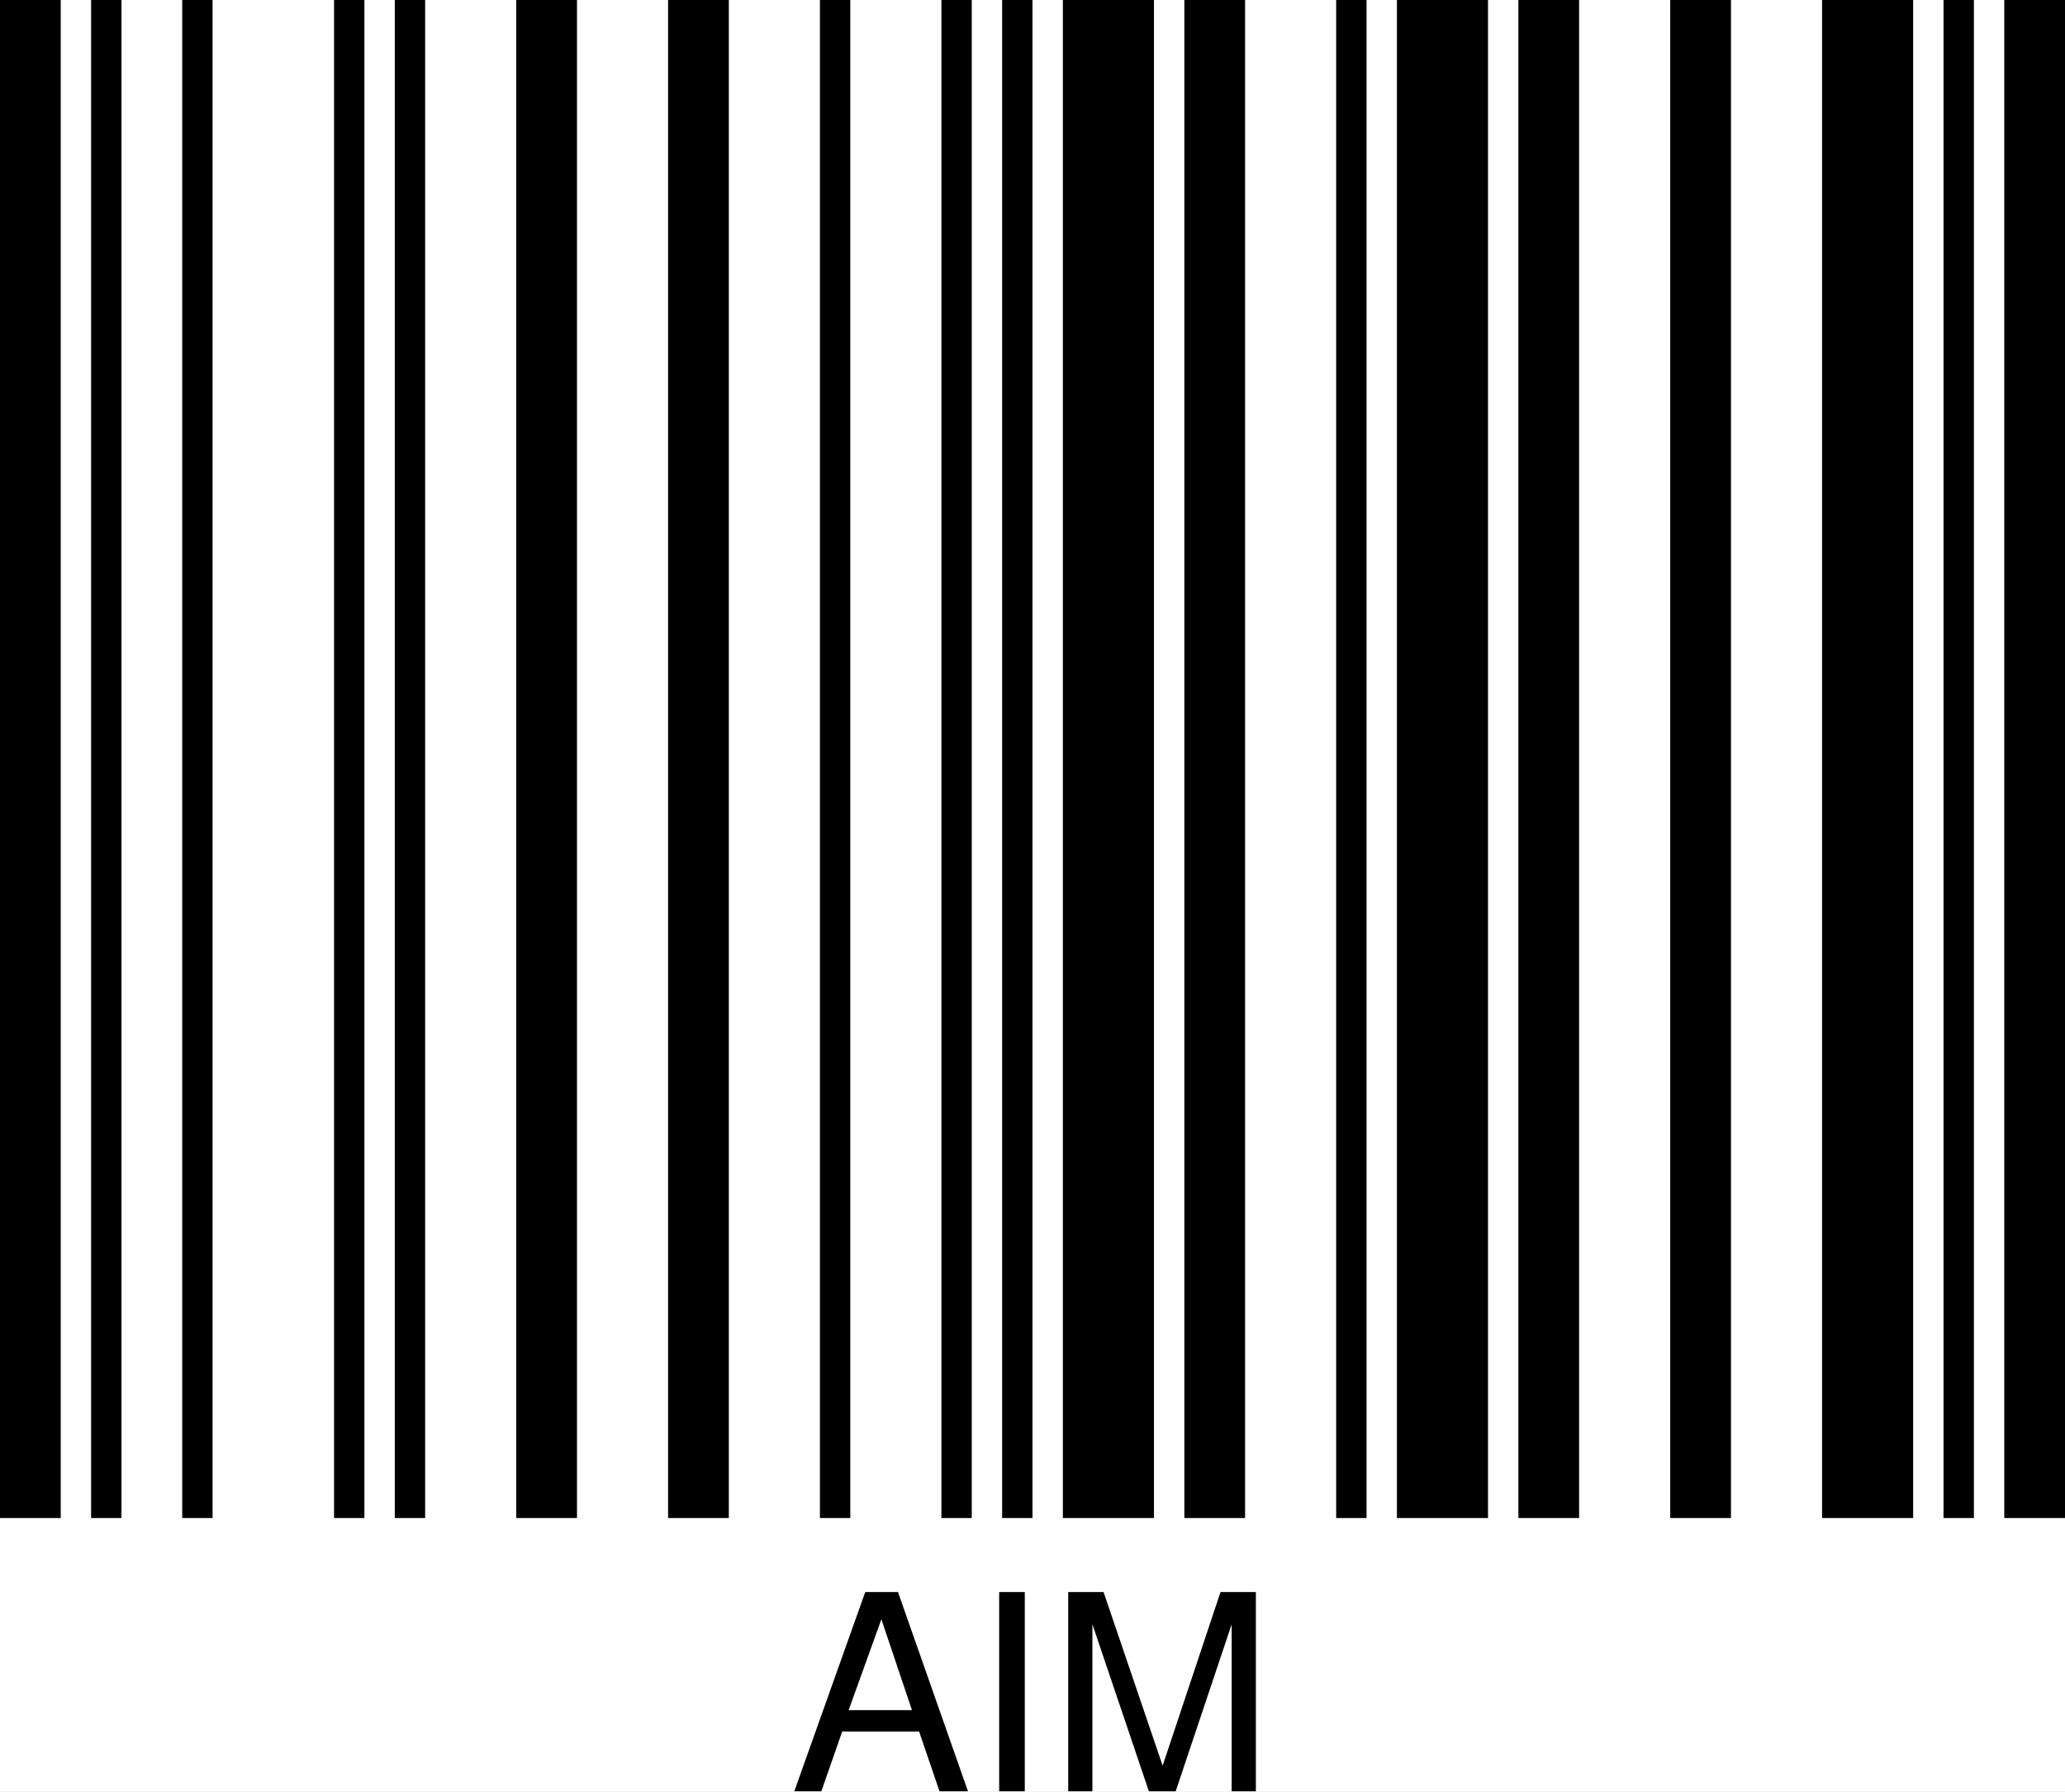
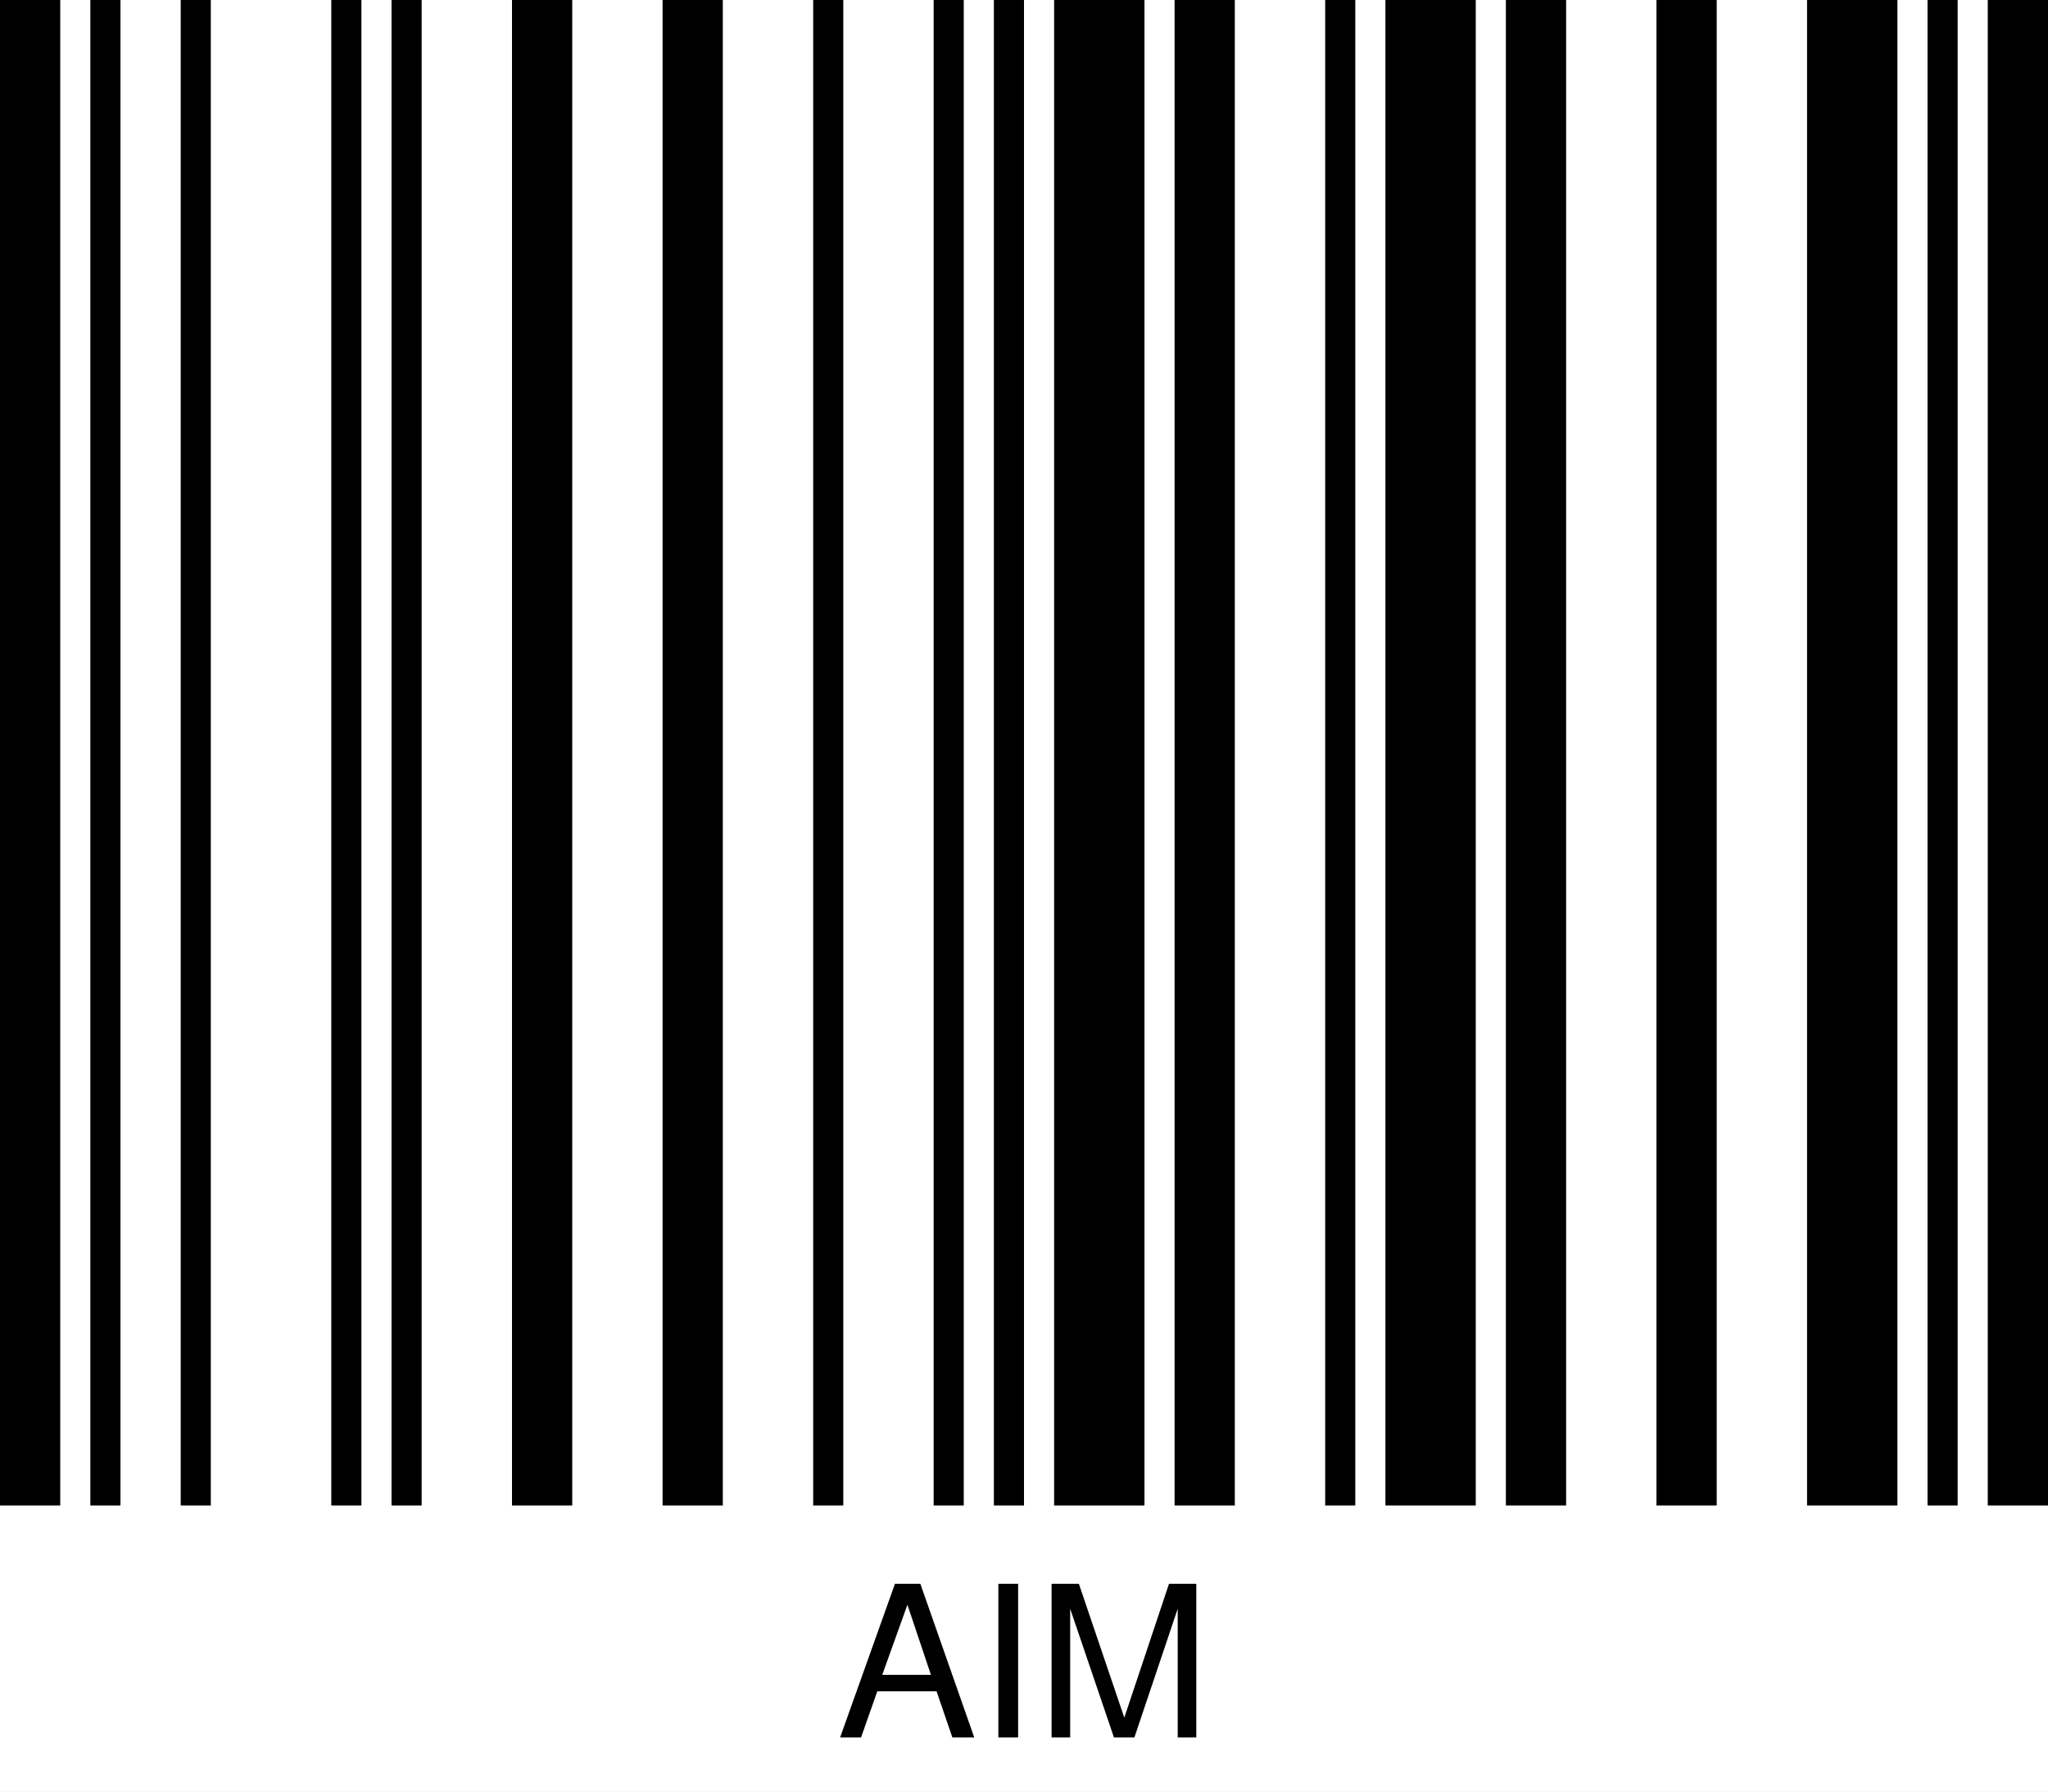
- <svg xmlns="http://www.w3.org/2000/svg" width="136" height="118" version="1.1">
+ <svg xmlns="http://www.w3.org/2000/svg" width="136" height="119" version="1.1">
  <g id="barcode" fill="#000000">
-     <rect x="0" y="0" width="136" height="118" fill="#FFFFFF" />
+     <rect x="0" y="0" width="136" height="119" fill="#FFFFFF" />
    <rect x="0.00" y="0.00" width="4.00" height="100.00" />
    <rect x="6.00" y="0.00" width="2.00" height="100.00" />
    <rect x="12.00" y="0.00" width="2.00" height="100.00" />
    <rect x="22.00" y="0.00" width="2.00" height="100.00" />
    <rect x="26.00" y="0.00" width="2.00" height="100.00" />
    <rect x="34.00" y="0.00" width="4.00" height="100.00" />
    <rect x="44.00" y="0.00" width="4.00" height="100.00" />
    <rect x="54.00" y="0.00" width="2.00" height="100.00" />
    <rect x="62.00" y="0.00" width="2.00" height="100.00" />
    <rect x="66.00" y="0.00" width="2.00" height="100.00" />
    <rect x="70.00" y="0.00" width="6.00" height="100.00" />
    <rect x="78.00" y="0.00" width="4.00" height="100.00" />
    <rect x="88.00" y="0.00" width="2.00" height="100.00" />
    <rect x="92.00" y="0.00" width="6.00" height="100.00" />
    <rect x="100.00" y="0.00" width="4.00" height="100.00" />
    <rect x="110.00" y="0.00" width="4.00" height="100.00" />
    <rect x="120.00" y="0.00" width="6.00" height="100.00" />
    <rect x="128.00" y="0.00" width="2.00" height="100.00" />
    <rect x="132.00" y="0.00" width="4.00" height="100.00" />
-     <text x="68.00" y="118.00" text-anchor="middle" font-family="Helvetica" font-size="18.0">
+     <text x="68.00" y="115.40" text-anchor="middle" font-family="Helvetica, sans-serif" font-size="14.0">
         AIM
      </text>
  </g>
</svg>
